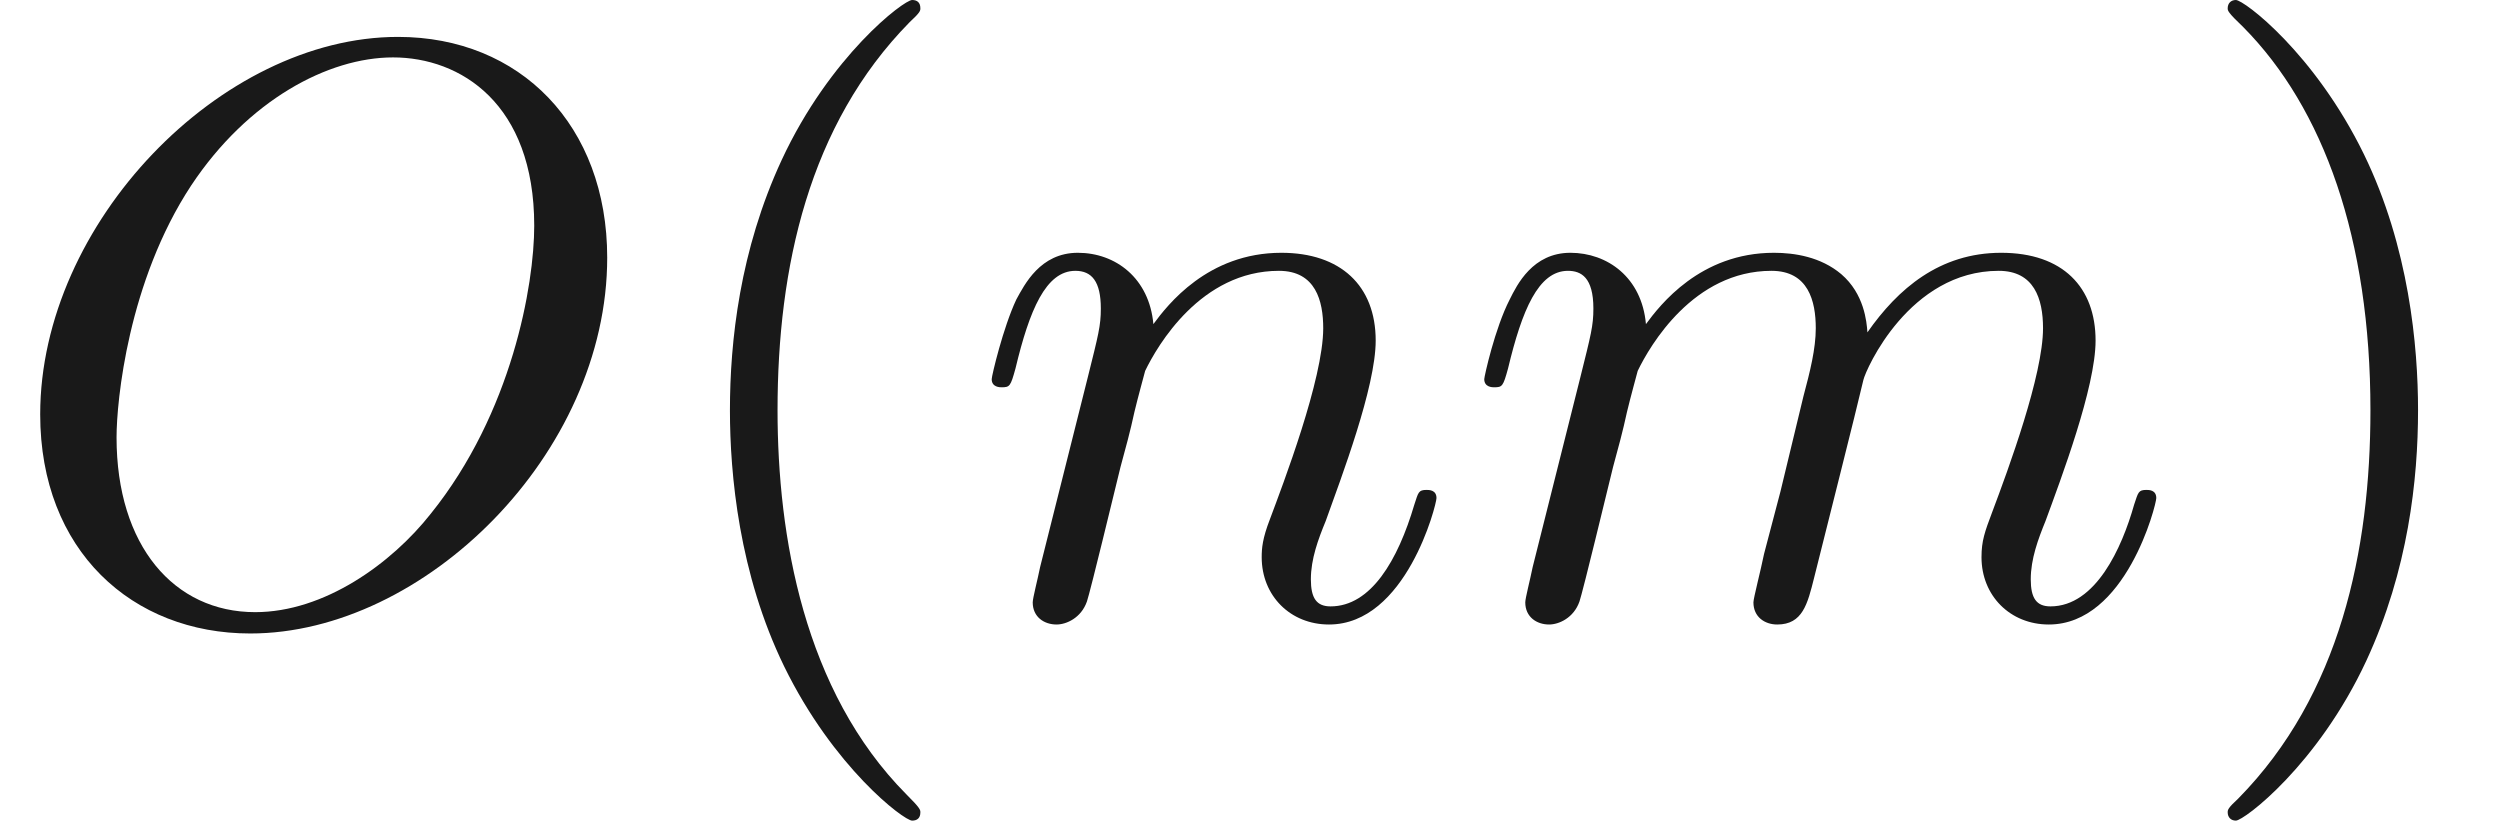
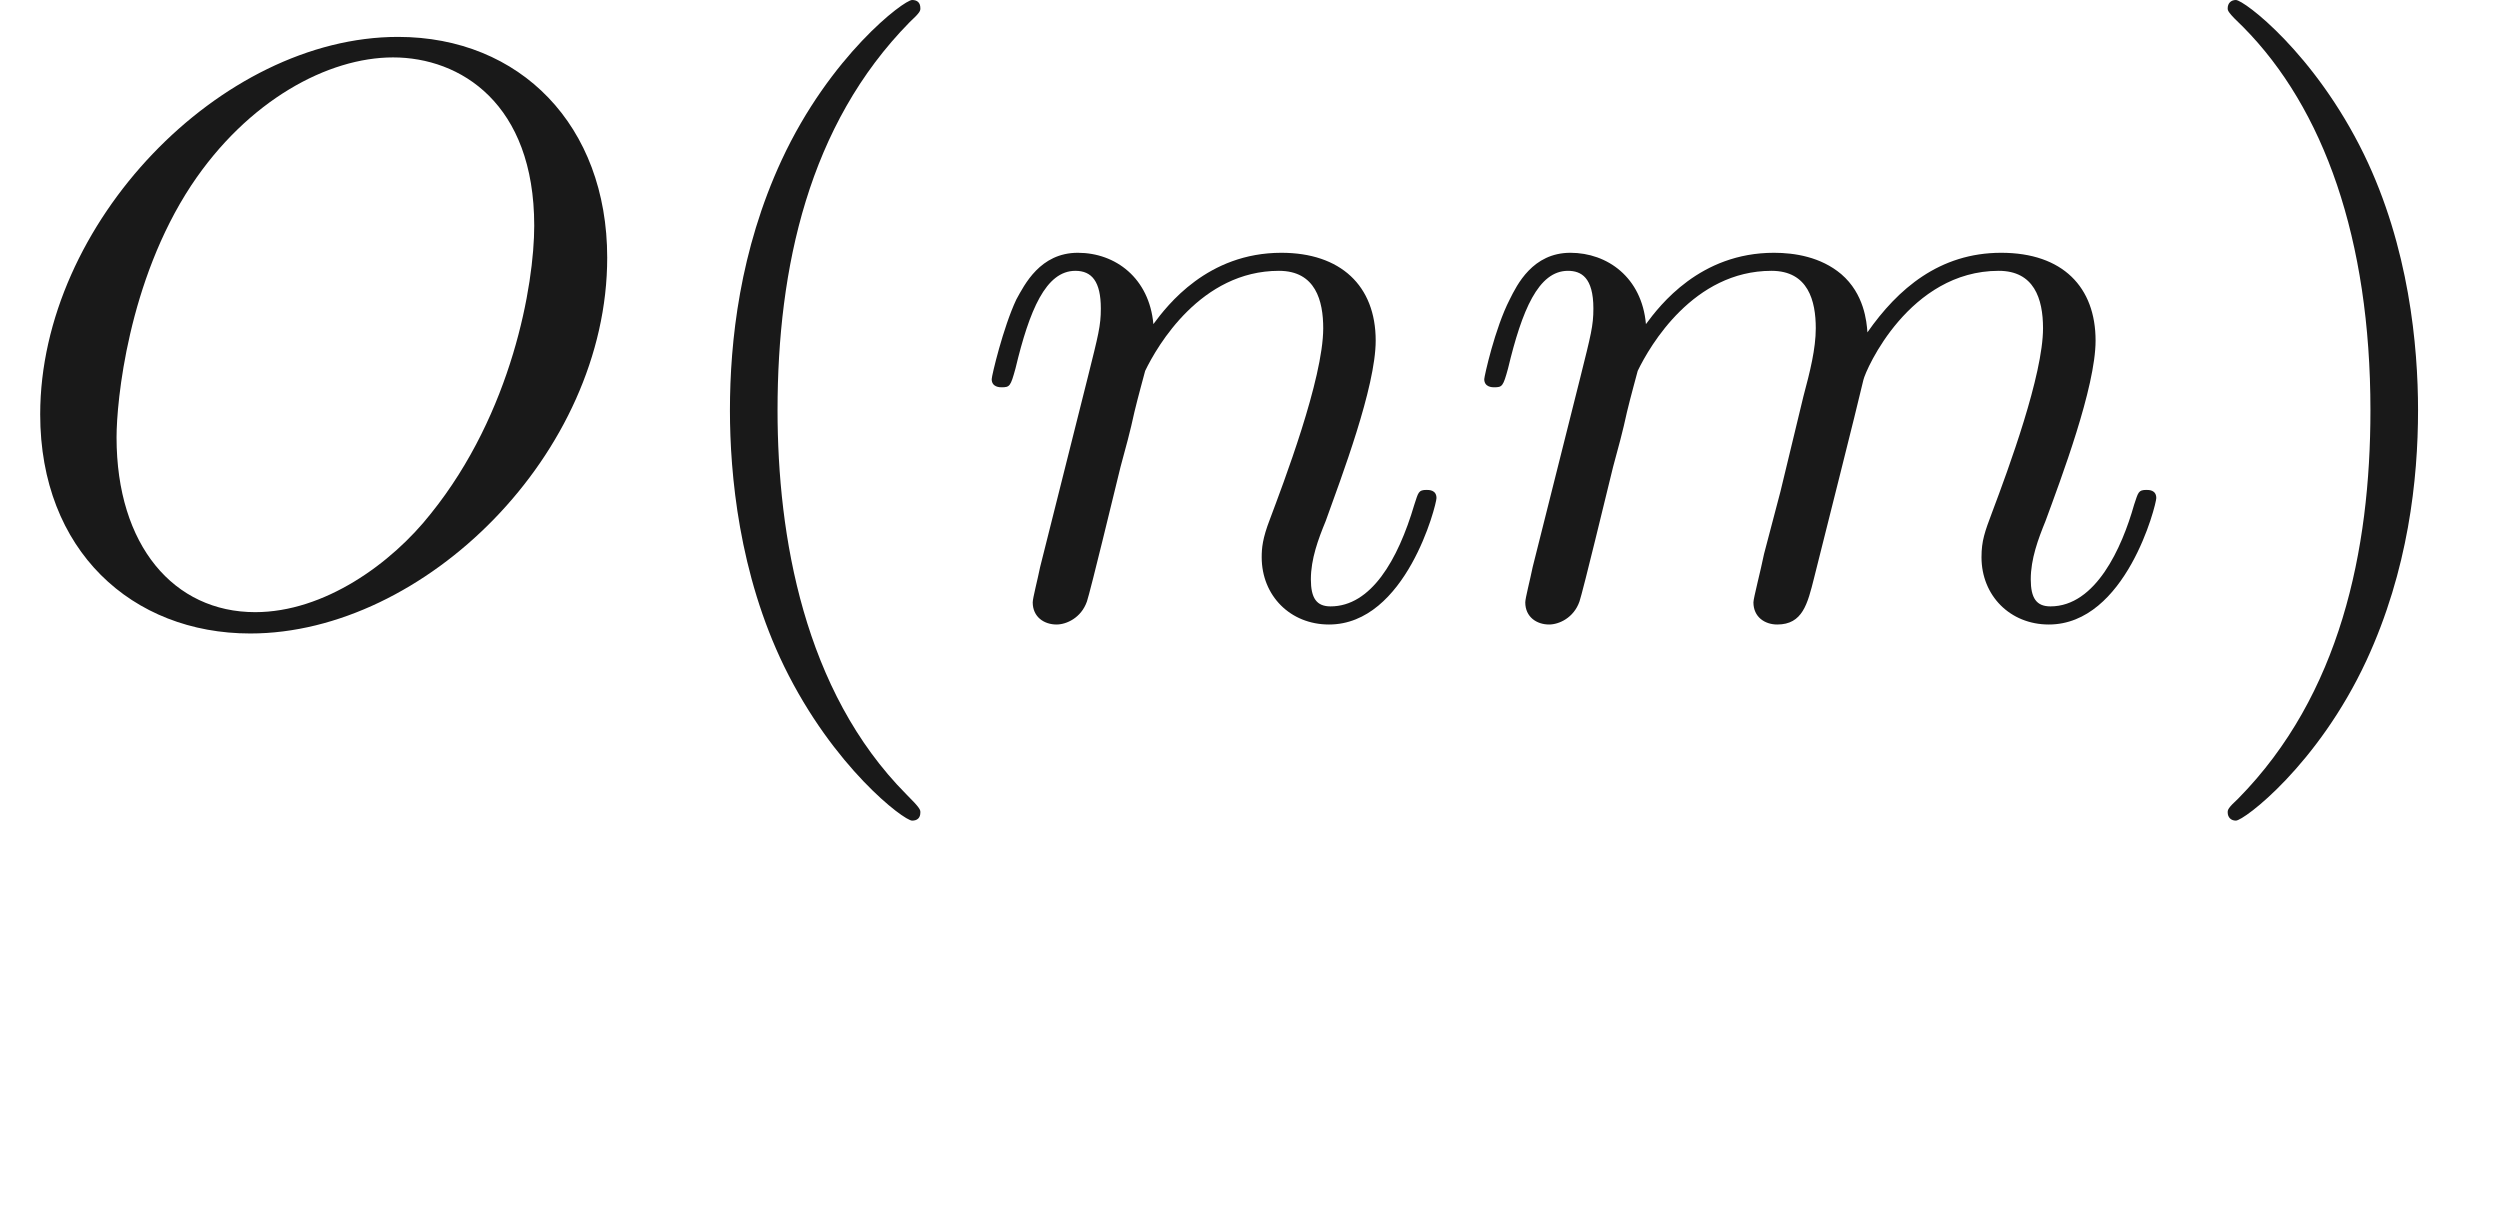
- <svg xmlns="http://www.w3.org/2000/svg" xmlns:ns1="http://github.com/leegao/readme2tex/" xmlns:xlink="http://www.w3.org/1999/xlink" height="9.963pt" ns1:offset="2.4906600000000054" version="1.1" viewBox="-52.075 -69.509 30.352 9.963" width="30.352pt">
+ <svg xmlns="http://www.w3.org/2000/svg" xmlns:ns1="https://github.com/leegao/readme2tex/" xmlns:xlink="http://www.w3.org/1999/xlink" height="14.944pt" ns1:offset="2.4906600000000054" version="1.1" viewBox="-52.075 -69.509 30.352 14.944" width="30.352pt">
  <defs>
    <path d="M7.372-4.344C7.372-5.948 6.316-7.024 4.832-7.024C2.68-7.024 .488-4.762 .488-2.441C.488-.787 1.604 .219 3.039 .219C5.151 .219 7.372-1.963 7.372-4.344ZM3.098-.04C2.112-.04 1.415-.847 1.415-2.162C1.415-2.6 1.554-4.055 2.321-5.22C3.009-6.257 3.985-6.775 4.772-6.775C5.589-6.775 6.486-6.217 6.486-4.732C6.486-4.015 6.217-2.461 5.23-1.235C4.752-.628 3.935-.04 3.098-.04Z" id="g0-79" />
    <path d="M.877-.588C.847-.438 .787-.209 .787-.159C.787 .02 .927 .11 1.076 .11C1.196 .11 1.375 .03 1.445-.169C1.455-.189 1.574-.658 1.634-.907L1.853-1.803C1.913-2.022 1.973-2.242 2.022-2.471C2.062-2.64 2.142-2.929 2.152-2.969C2.301-3.278 2.829-4.184 3.776-4.184C4.224-4.184 4.314-3.816 4.314-3.487C4.314-3.238 4.244-2.959 4.164-2.66L3.885-1.504L3.686-.747C3.646-.548 3.557-.209 3.557-.159C3.557 .02 3.696 .11 3.846 .11C4.154 .11 4.214-.139 4.294-.458C4.433-1.016 4.802-2.471 4.892-2.859C4.922-2.989 5.45-4.184 6.535-4.184C6.964-4.184 7.073-3.846 7.073-3.487C7.073-2.919 6.655-1.783 6.456-1.255C6.366-1.016 6.326-.907 6.326-.707C6.326-.239 6.675 .11 7.143 .11C8.08 .11 8.448-1.345 8.448-1.425C8.448-1.524 8.359-1.524 8.329-1.524C8.229-1.524 8.229-1.494 8.179-1.345C8.03-.817 7.711-.11 7.163-.11C6.994-.11 6.924-.209 6.924-.438C6.924-.687 7.014-.927 7.103-1.146C7.293-1.664 7.711-2.77 7.711-3.337C7.711-3.985 7.313-4.403 6.565-4.403S5.31-3.965 4.941-3.437C4.932-3.567 4.902-3.905 4.623-4.144C4.374-4.354 4.055-4.403 3.806-4.403C2.909-4.403 2.421-3.766 2.252-3.537C2.202-4.105 1.783-4.403 1.335-4.403C.877-4.403 .687-4.015 .598-3.836C.418-3.487 .289-2.899 .289-2.869C.289-2.77 .389-2.77 .408-2.77C.508-2.77 .518-2.78 .578-2.999C.747-3.706 .946-4.184 1.305-4.184C1.465-4.184 1.614-4.105 1.614-3.726C1.614-3.517 1.584-3.407 1.455-2.889L.877-.588Z" id="g0-109" />
    <path d="M.877-.588C.847-.438 .787-.209 .787-.159C.787 .02 .927 .11 1.076 .11C1.196 .11 1.375 .03 1.445-.169C1.455-.189 1.574-.658 1.634-.907L1.853-1.803C1.913-2.022 1.973-2.242 2.022-2.471C2.062-2.64 2.142-2.929 2.152-2.969C2.301-3.278 2.829-4.184 3.776-4.184C4.224-4.184 4.314-3.816 4.314-3.487C4.314-2.869 3.826-1.594 3.666-1.166C3.577-.936 3.567-.817 3.567-.707C3.567-.239 3.915 .11 4.384 .11C5.32 .11 5.689-1.345 5.689-1.425C5.689-1.524 5.599-1.524 5.569-1.524C5.469-1.524 5.469-1.494 5.42-1.345C5.22-.667 4.892-.11 4.403-.11C4.234-.11 4.164-.209 4.164-.438C4.164-.687 4.254-.927 4.344-1.146C4.533-1.674 4.951-2.77 4.951-3.337C4.951-4.005 4.523-4.403 3.806-4.403C2.909-4.403 2.421-3.766 2.252-3.537C2.202-4.095 1.793-4.403 1.335-4.403S.687-4.015 .588-3.836C.428-3.497 .289-2.909 .289-2.869C.289-2.77 .389-2.77 .408-2.77C.508-2.77 .518-2.78 .578-2.999C.747-3.706 .946-4.184 1.305-4.184C1.504-4.184 1.614-4.055 1.614-3.726C1.614-3.517 1.584-3.407 1.455-2.889L.877-.588Z" id="g0-110" />
    <path d="M3.298 2.391C3.298 2.361 3.298 2.341 3.128 2.172C1.883 .917 1.564-.966 1.564-2.491C1.564-4.224 1.943-5.958 3.168-7.203C3.298-7.323 3.298-7.342 3.298-7.372C3.298-7.442 3.258-7.472 3.198-7.472C3.098-7.472 2.202-6.795 1.614-5.529C1.106-4.433 .986-3.328 .986-2.491C.986-1.714 1.096-.508 1.644 .618C2.242 1.843 3.098 2.491 3.198 2.491C3.258 2.491 3.298 2.461 3.298 2.391Z" id="g1-40" />
    <path d="M2.879-2.491C2.879-3.268 2.77-4.473 2.222-5.599C1.624-6.824 .767-7.472 .667-7.472C.608-7.472 .568-7.432 .568-7.372C.568-7.342 .568-7.323 .757-7.143C1.733-6.157 2.301-4.573 2.301-2.491C2.301-.787 1.933 .966 .697 2.222C.568 2.341 .568 2.361 .568 2.391C.568 2.451 .608 2.491 .667 2.491C.767 2.491 1.664 1.813 2.252 .548C2.76-.548 2.879-1.654 2.879-2.491Z" id="g1-41" />
    <path d="M3.318-.757C3.357-.359 3.626 .06 4.095 .06C4.304 .06 4.912-.08 4.912-.887V-1.445H4.663V-.887C4.663-.309 4.413-.249 4.304-.249C3.975-.249 3.935-.697 3.935-.747V-2.74C3.935-3.158 3.935-3.547 3.577-3.915C3.188-4.304 2.69-4.463 2.212-4.463C1.395-4.463 .707-3.995 .707-3.337C.707-3.039 .907-2.869 1.166-2.869C1.445-2.869 1.624-3.068 1.624-3.328C1.624-3.447 1.574-3.776 1.116-3.786C1.385-4.134 1.873-4.244 2.192-4.244C2.68-4.244 3.248-3.856 3.248-2.969V-2.6C2.74-2.57 2.042-2.54 1.415-2.242C.667-1.903 .418-1.385 .418-.946C.418-.139 1.385 .11 2.012 .11C2.67 .11 3.128-.289 3.318-.757ZM3.248-2.391V-1.395C3.248-.448 2.531-.11 2.082-.11C1.594-.11 1.186-.458 1.186-.956C1.186-1.504 1.604-2.331 3.248-2.391Z" id="g1-97" />
  </defs>
  <g fill-opacity="0.9" id="page1">
    <use x="-52.075" y="-62.037" xlink:href="#g0-79" />
    <use x="-44.199" y="-62.037" xlink:href="#g1-40" />
    <use x="-40.324" y="-62.037" xlink:href="#g0-110" />
    <use x="-34.344" y="-62.037" xlink:href="#g0-109" />
    <use x="-25.597" y="-62.037" xlink:href="#g1-41" />
  </g>
</svg>
